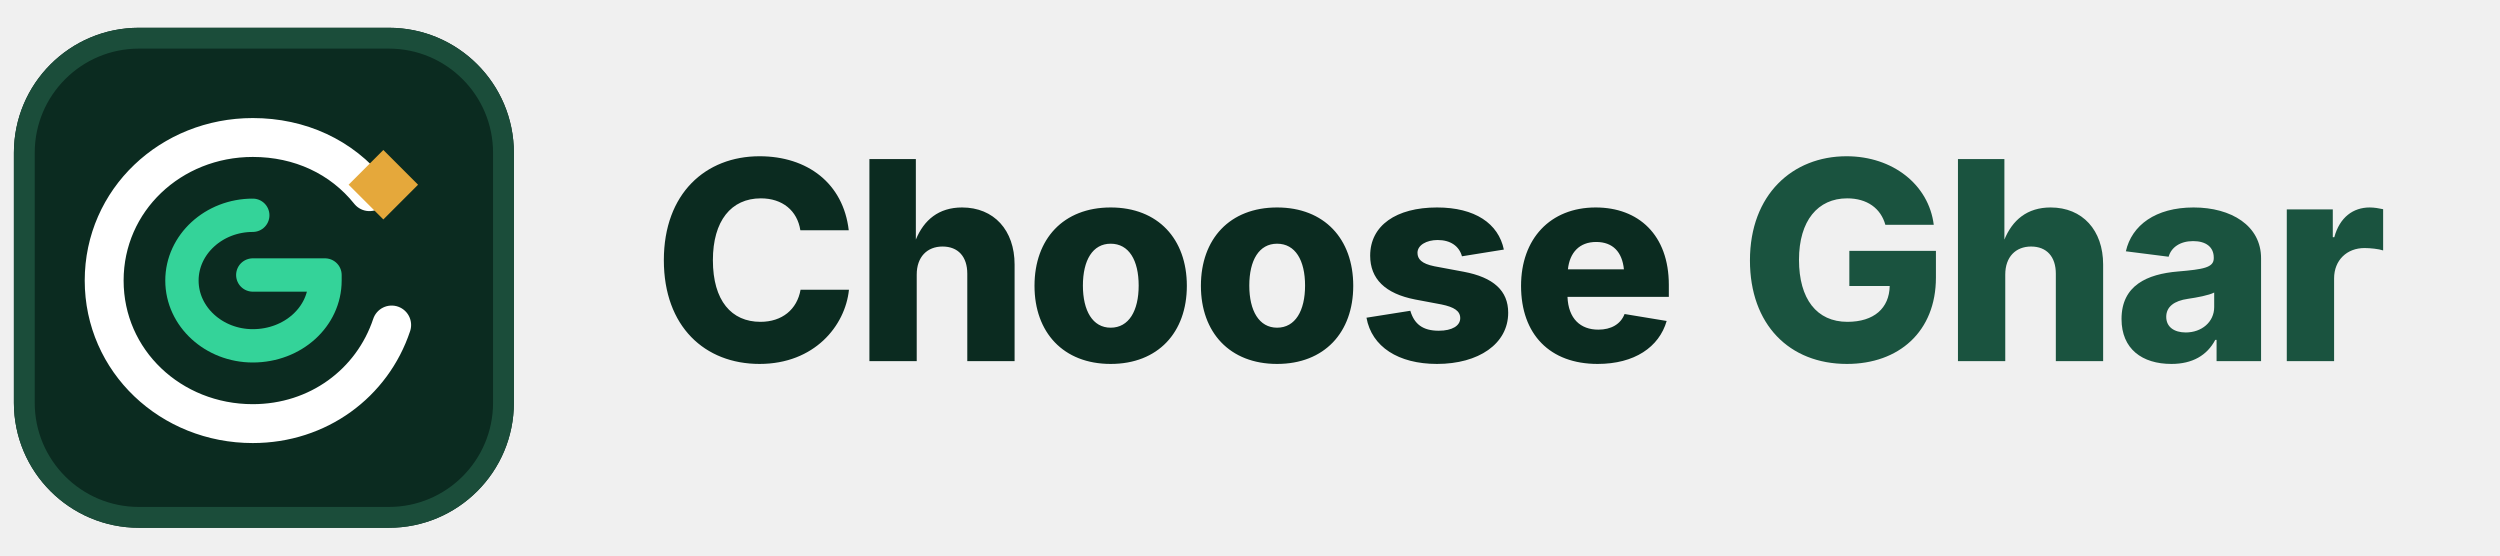
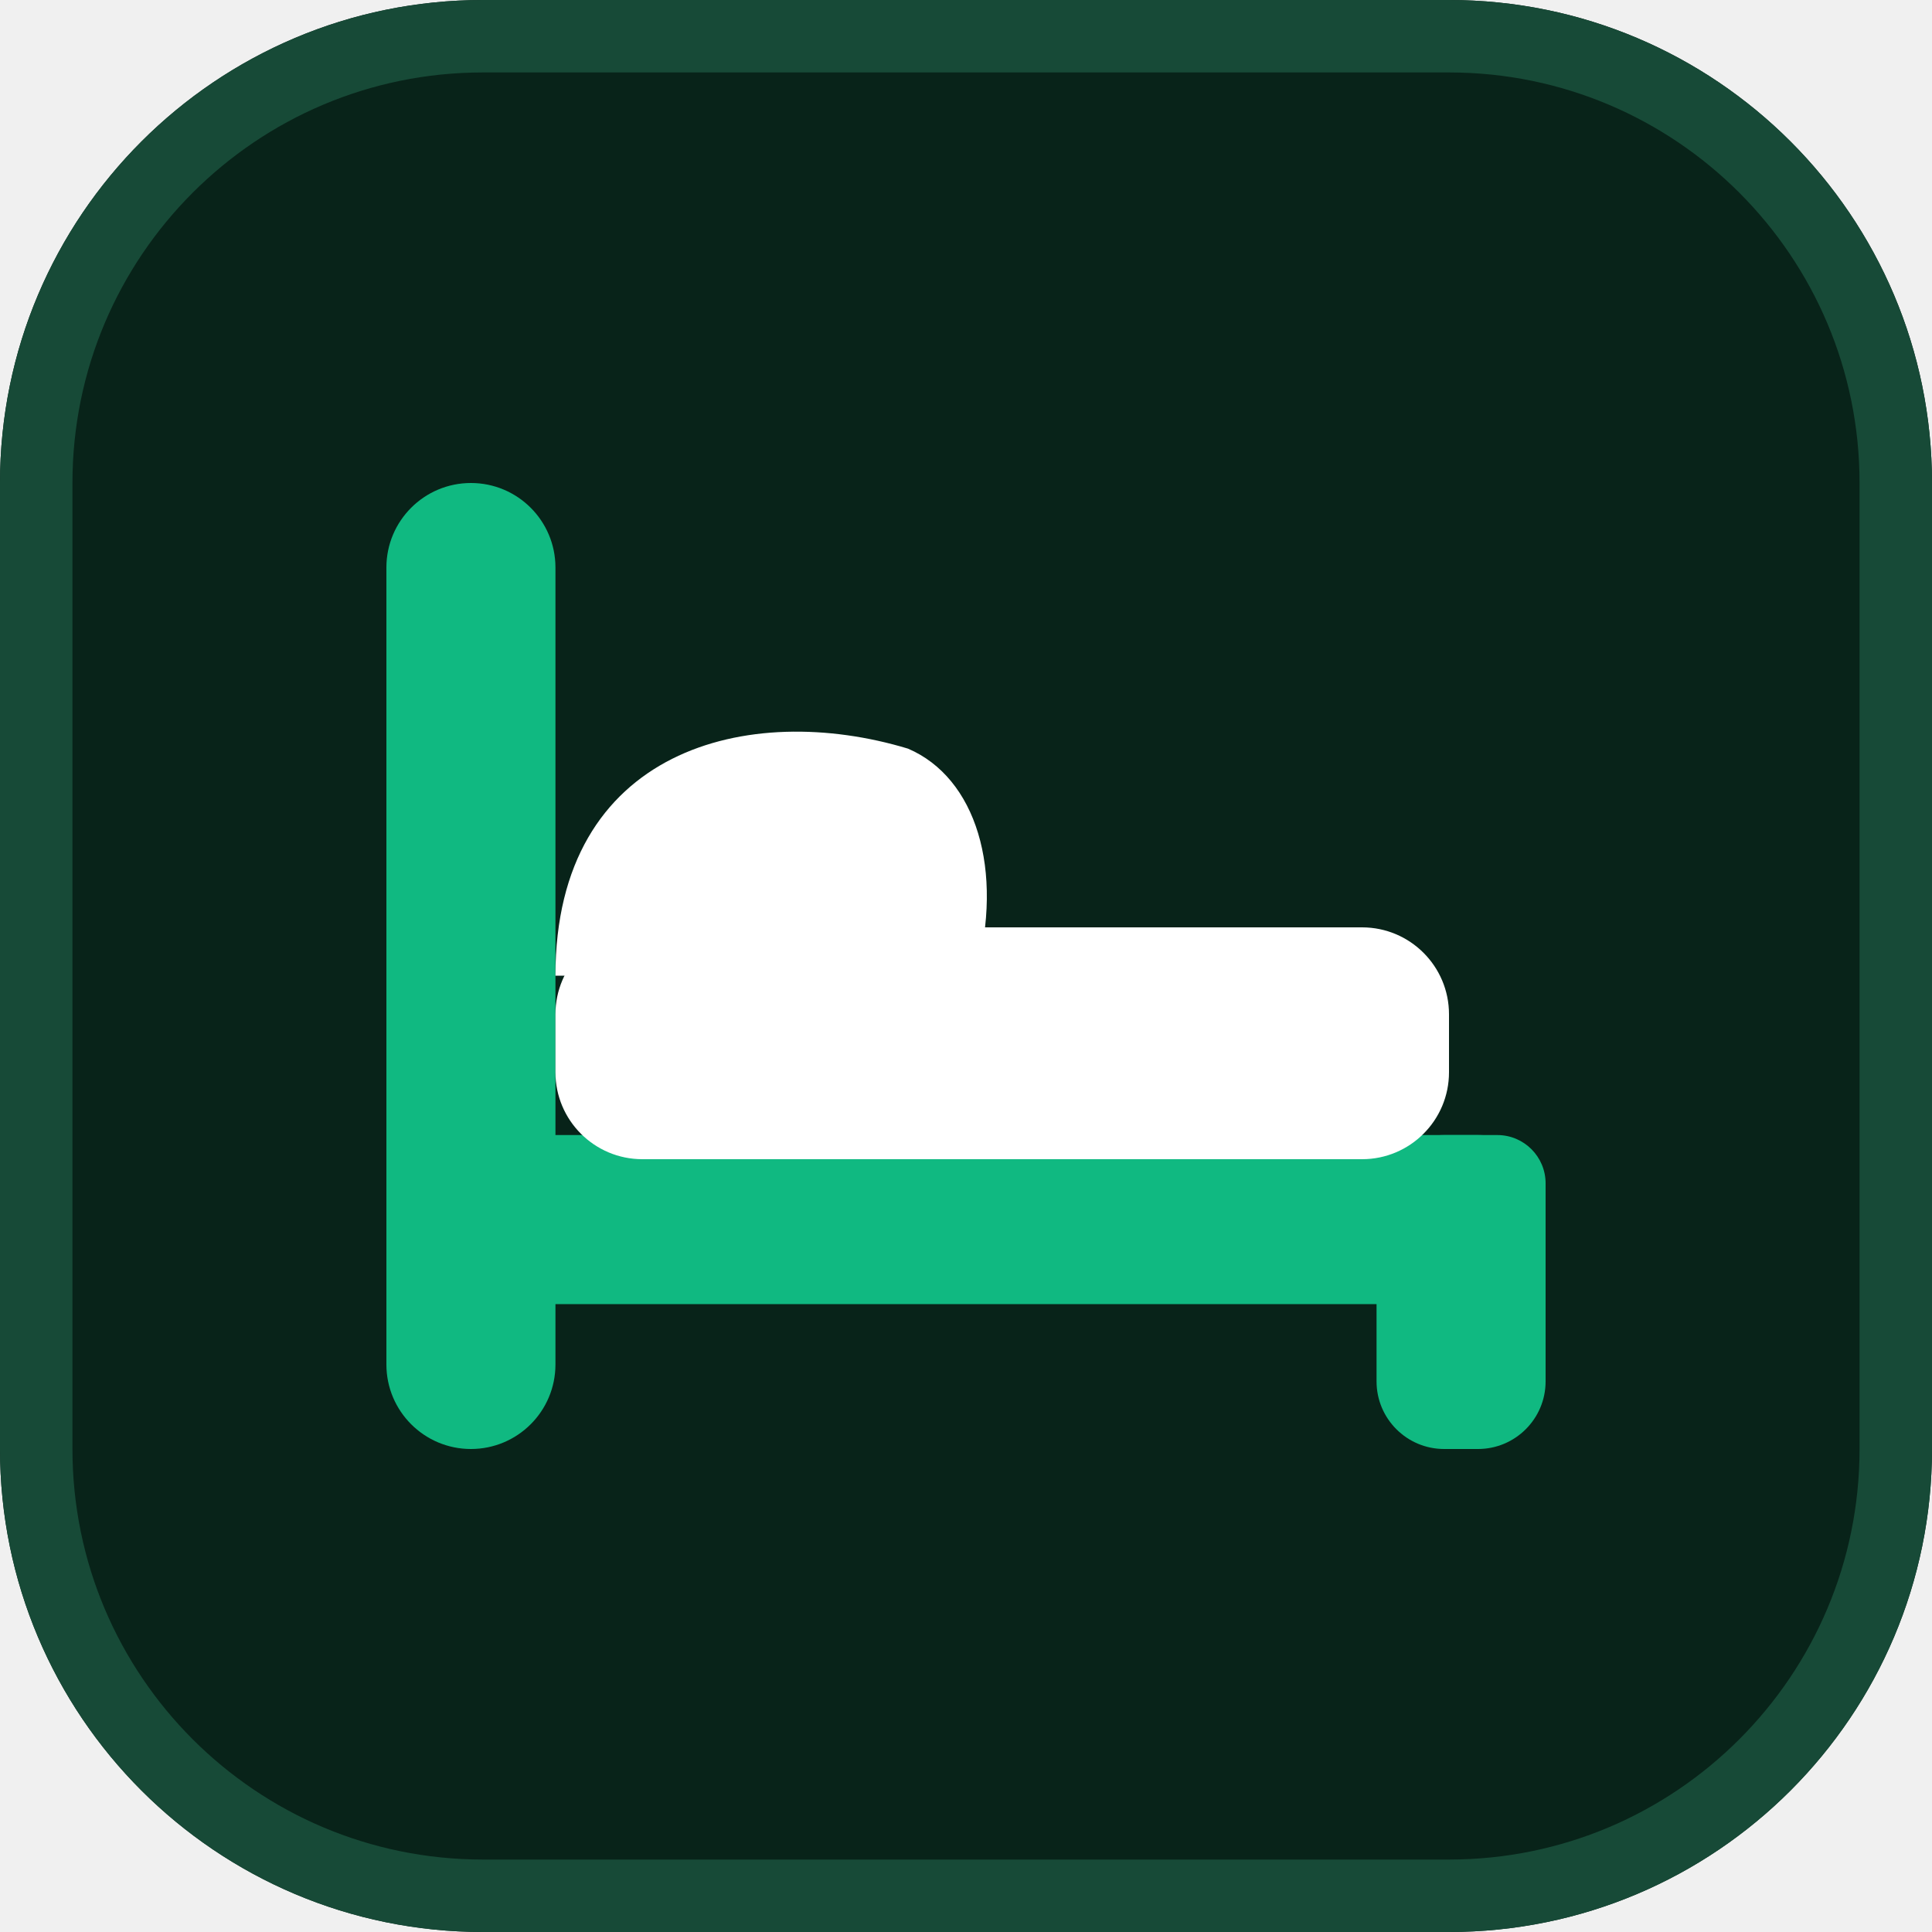
- <svg xmlns="http://www.w3.org/2000/svg" width="180" height="40" viewBox="0 0 180 40" fill="none">
-   <g transform="translate(1, 2)">
-     <rect width="36" height="36" rx="9" fill="#0B2B20" />
-     <rect x="0.75" y="0.75" width="34.5" height="34.5" rx="8.25" stroke="#1B4D3A" stroke-width="1.5" />
-     <path d="M25.6 11.8C23.6 9.3 20.6 7.9 17.2 7.9C11.3 7.9 6.5 12.4 6.5 18.2C6.5 24 11.3 28.5 17.2 28.5C21.9 28.5 25.8 25.6 27.2 21.4" stroke="#FFFFFF" stroke-width="2.8" stroke-linecap="round" stroke-linejoin="round" />
-     <path d="M17.2 13.5C14.4 13.5 12.1 15.6 12.1 18.2C12.1 20.8 14.4 22.9 17.2 22.9C20.1 22.9 22.4 20.8 22.4 18.2V17.8H17.2" stroke="#34D399" stroke-width="2.4" stroke-linecap="round" stroke-linejoin="round" />
-     <path d="M26.6 8.8L29.1 11.3L26.6 13.8L24.1 11.3Z" fill="#E5A83B" />
-   </g>
-   <text x="47" y="26" font-family="'Inter', 'Satoshi', -apple-system, BlinkMacSystemFont, 'Segoe UI', Roboto, sans-serif" font-size="20" font-weight="800" letter-spacing="-0.02em">
-     <tspan fill="#0B2B20">Choose </tspan>
-     <tspan fill="#1A533F">Ghar</tspan>
-   </text>
+ <svg xmlns="http://www.w3.org/2000/svg" width="40" height="40" viewBox="0 0 40 40" fill="none">
+   <rect width="40" height="40" rx="10" fill="#082319" />
+   <rect x="0.75" y="0.75" width="38.5" height="38.5" rx="9.25" stroke="#174A37" stroke-width="1.5" />
+   <rect x="8" y="10" width="3.5" height="20" rx="1.75" fill="#10B981" />
+   <rect x="8" y="23.5" width="24" height="3.5" rx="1" fill="#10B981" />
+   <rect x="28.5" y="23.5" width="3.5" height="6.5" rx="1.4" fill="#10B981" />
+   <path d="M11.5 20.2C11.5 15.5 15.5 14.5 18.8 15.5C20.2 16.1 20.8 18 20.2 20.2H11.5Z" fill="#FFFFFF" />
+   <rect x="11.5" y="19.2" width="18.5" height="4.8" rx="1.8" fill="#FFFFFF" />
</svg>
